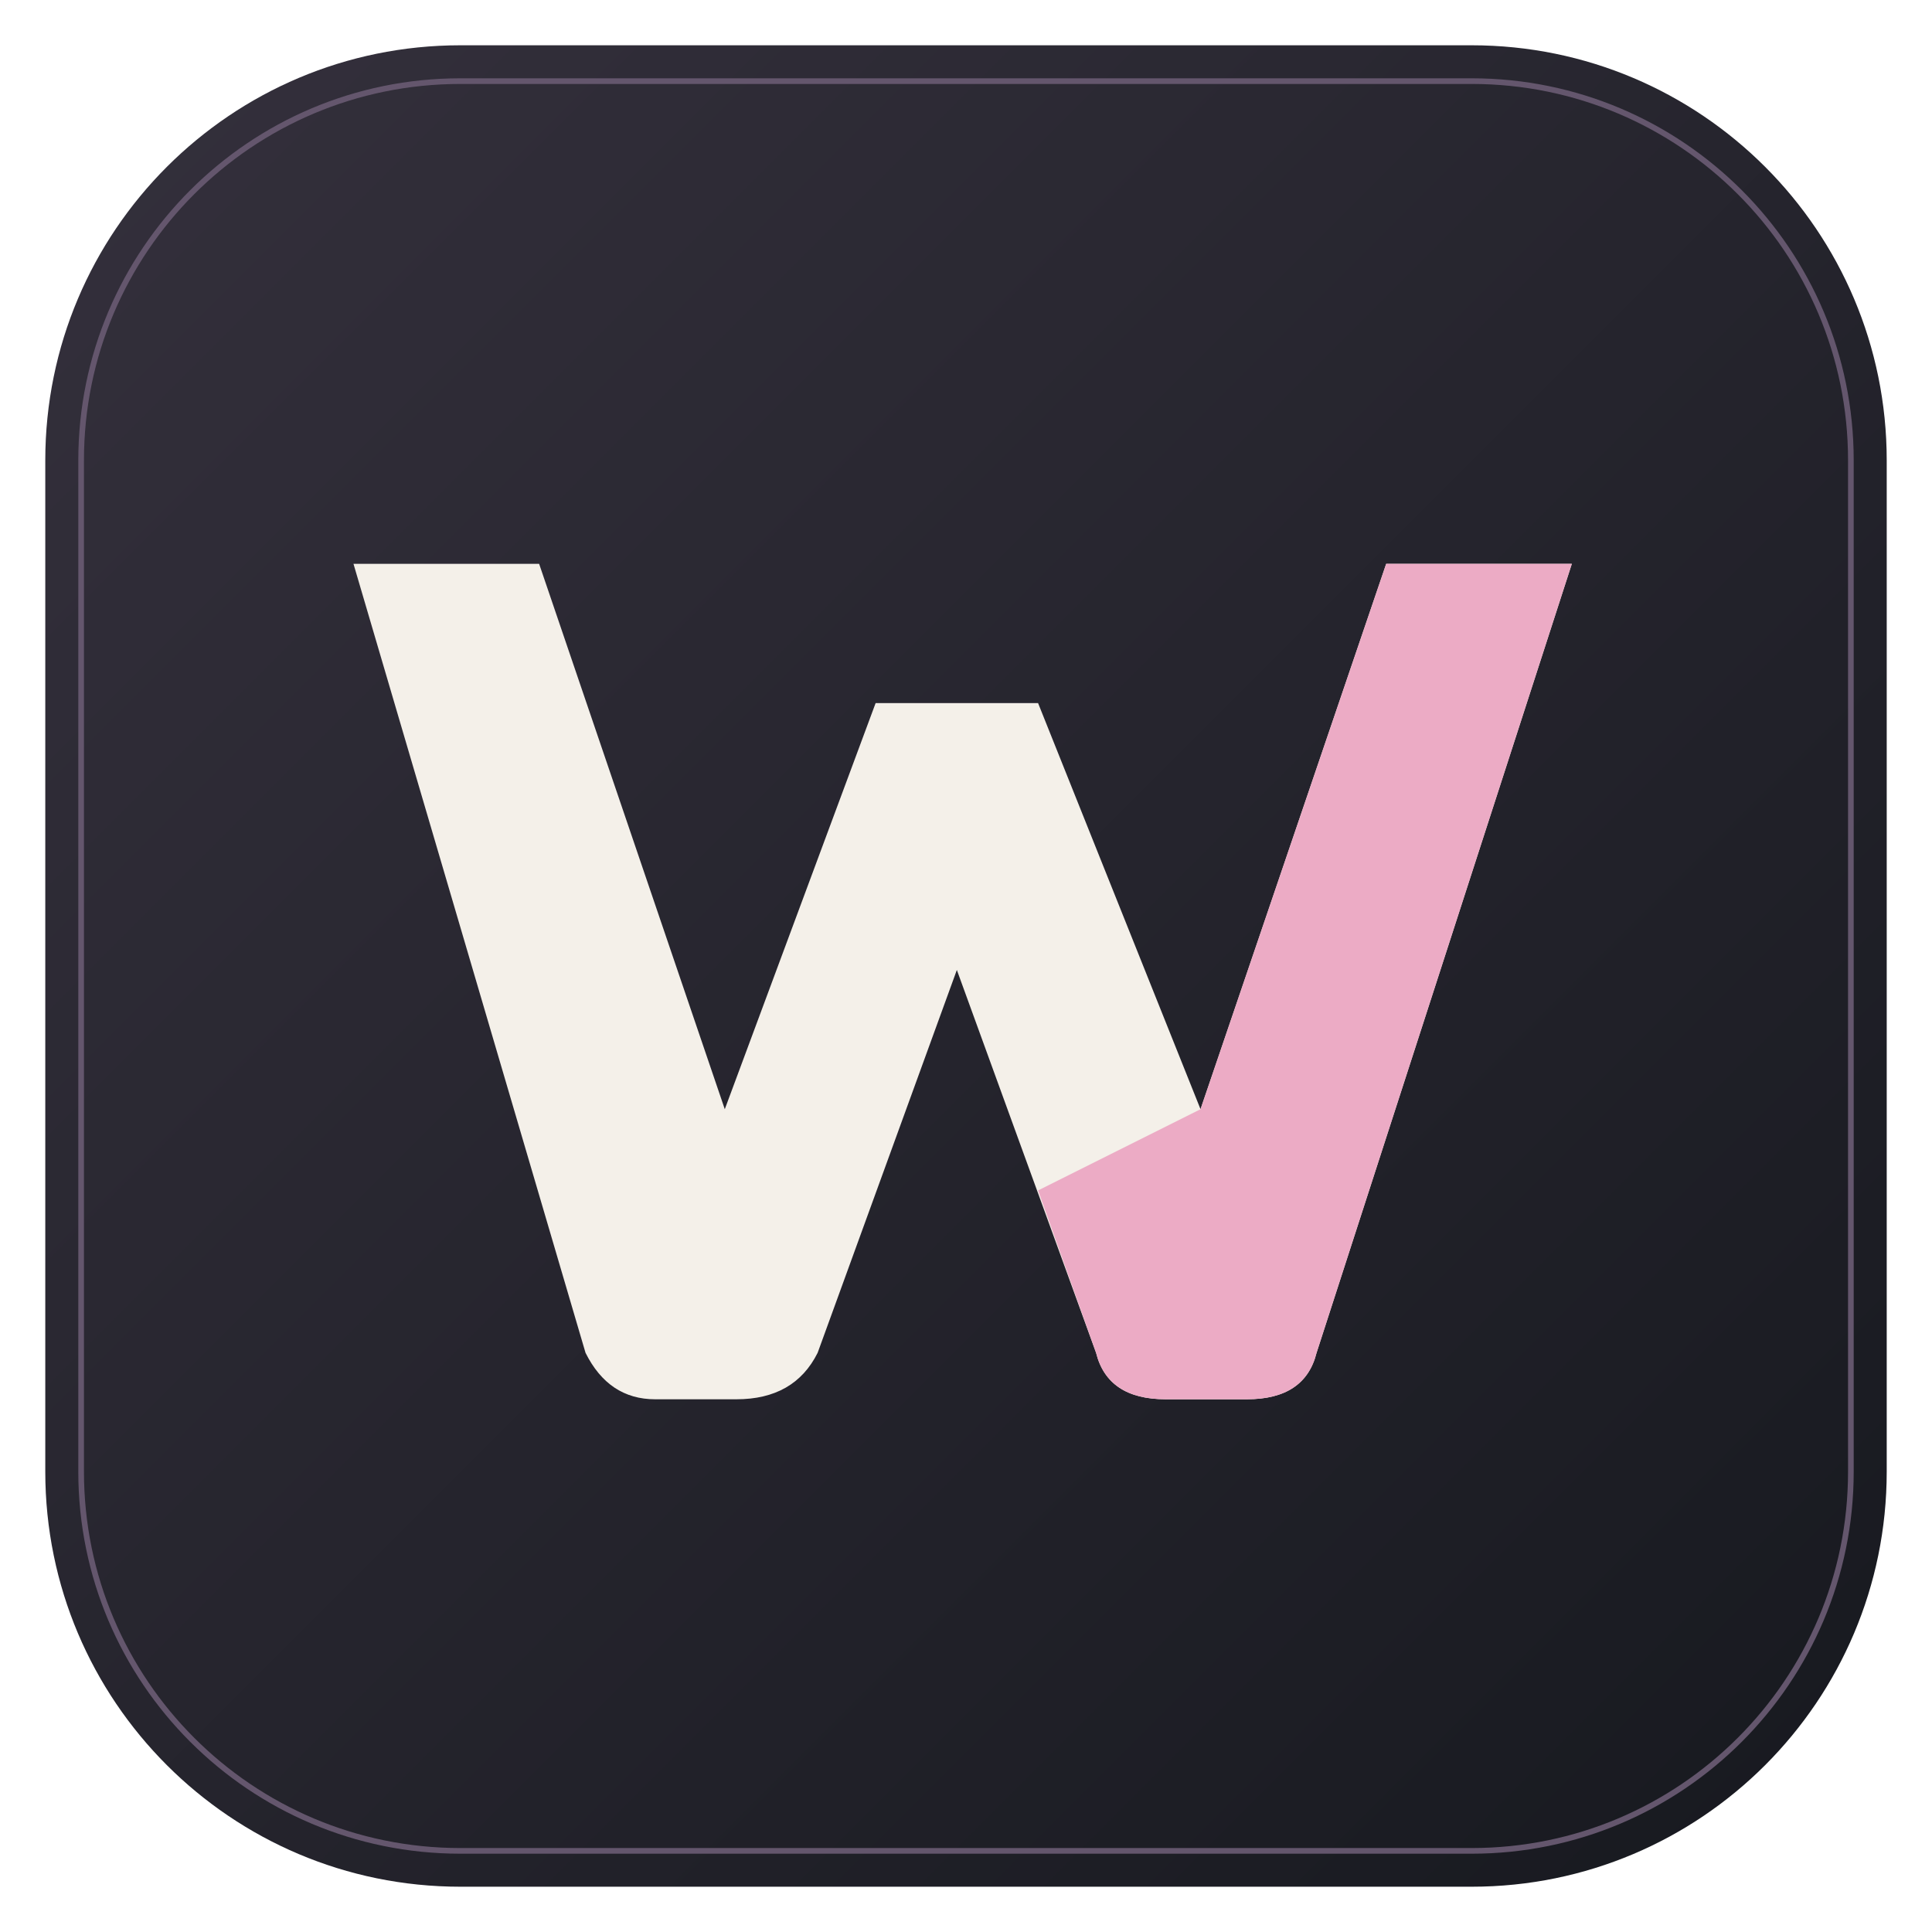
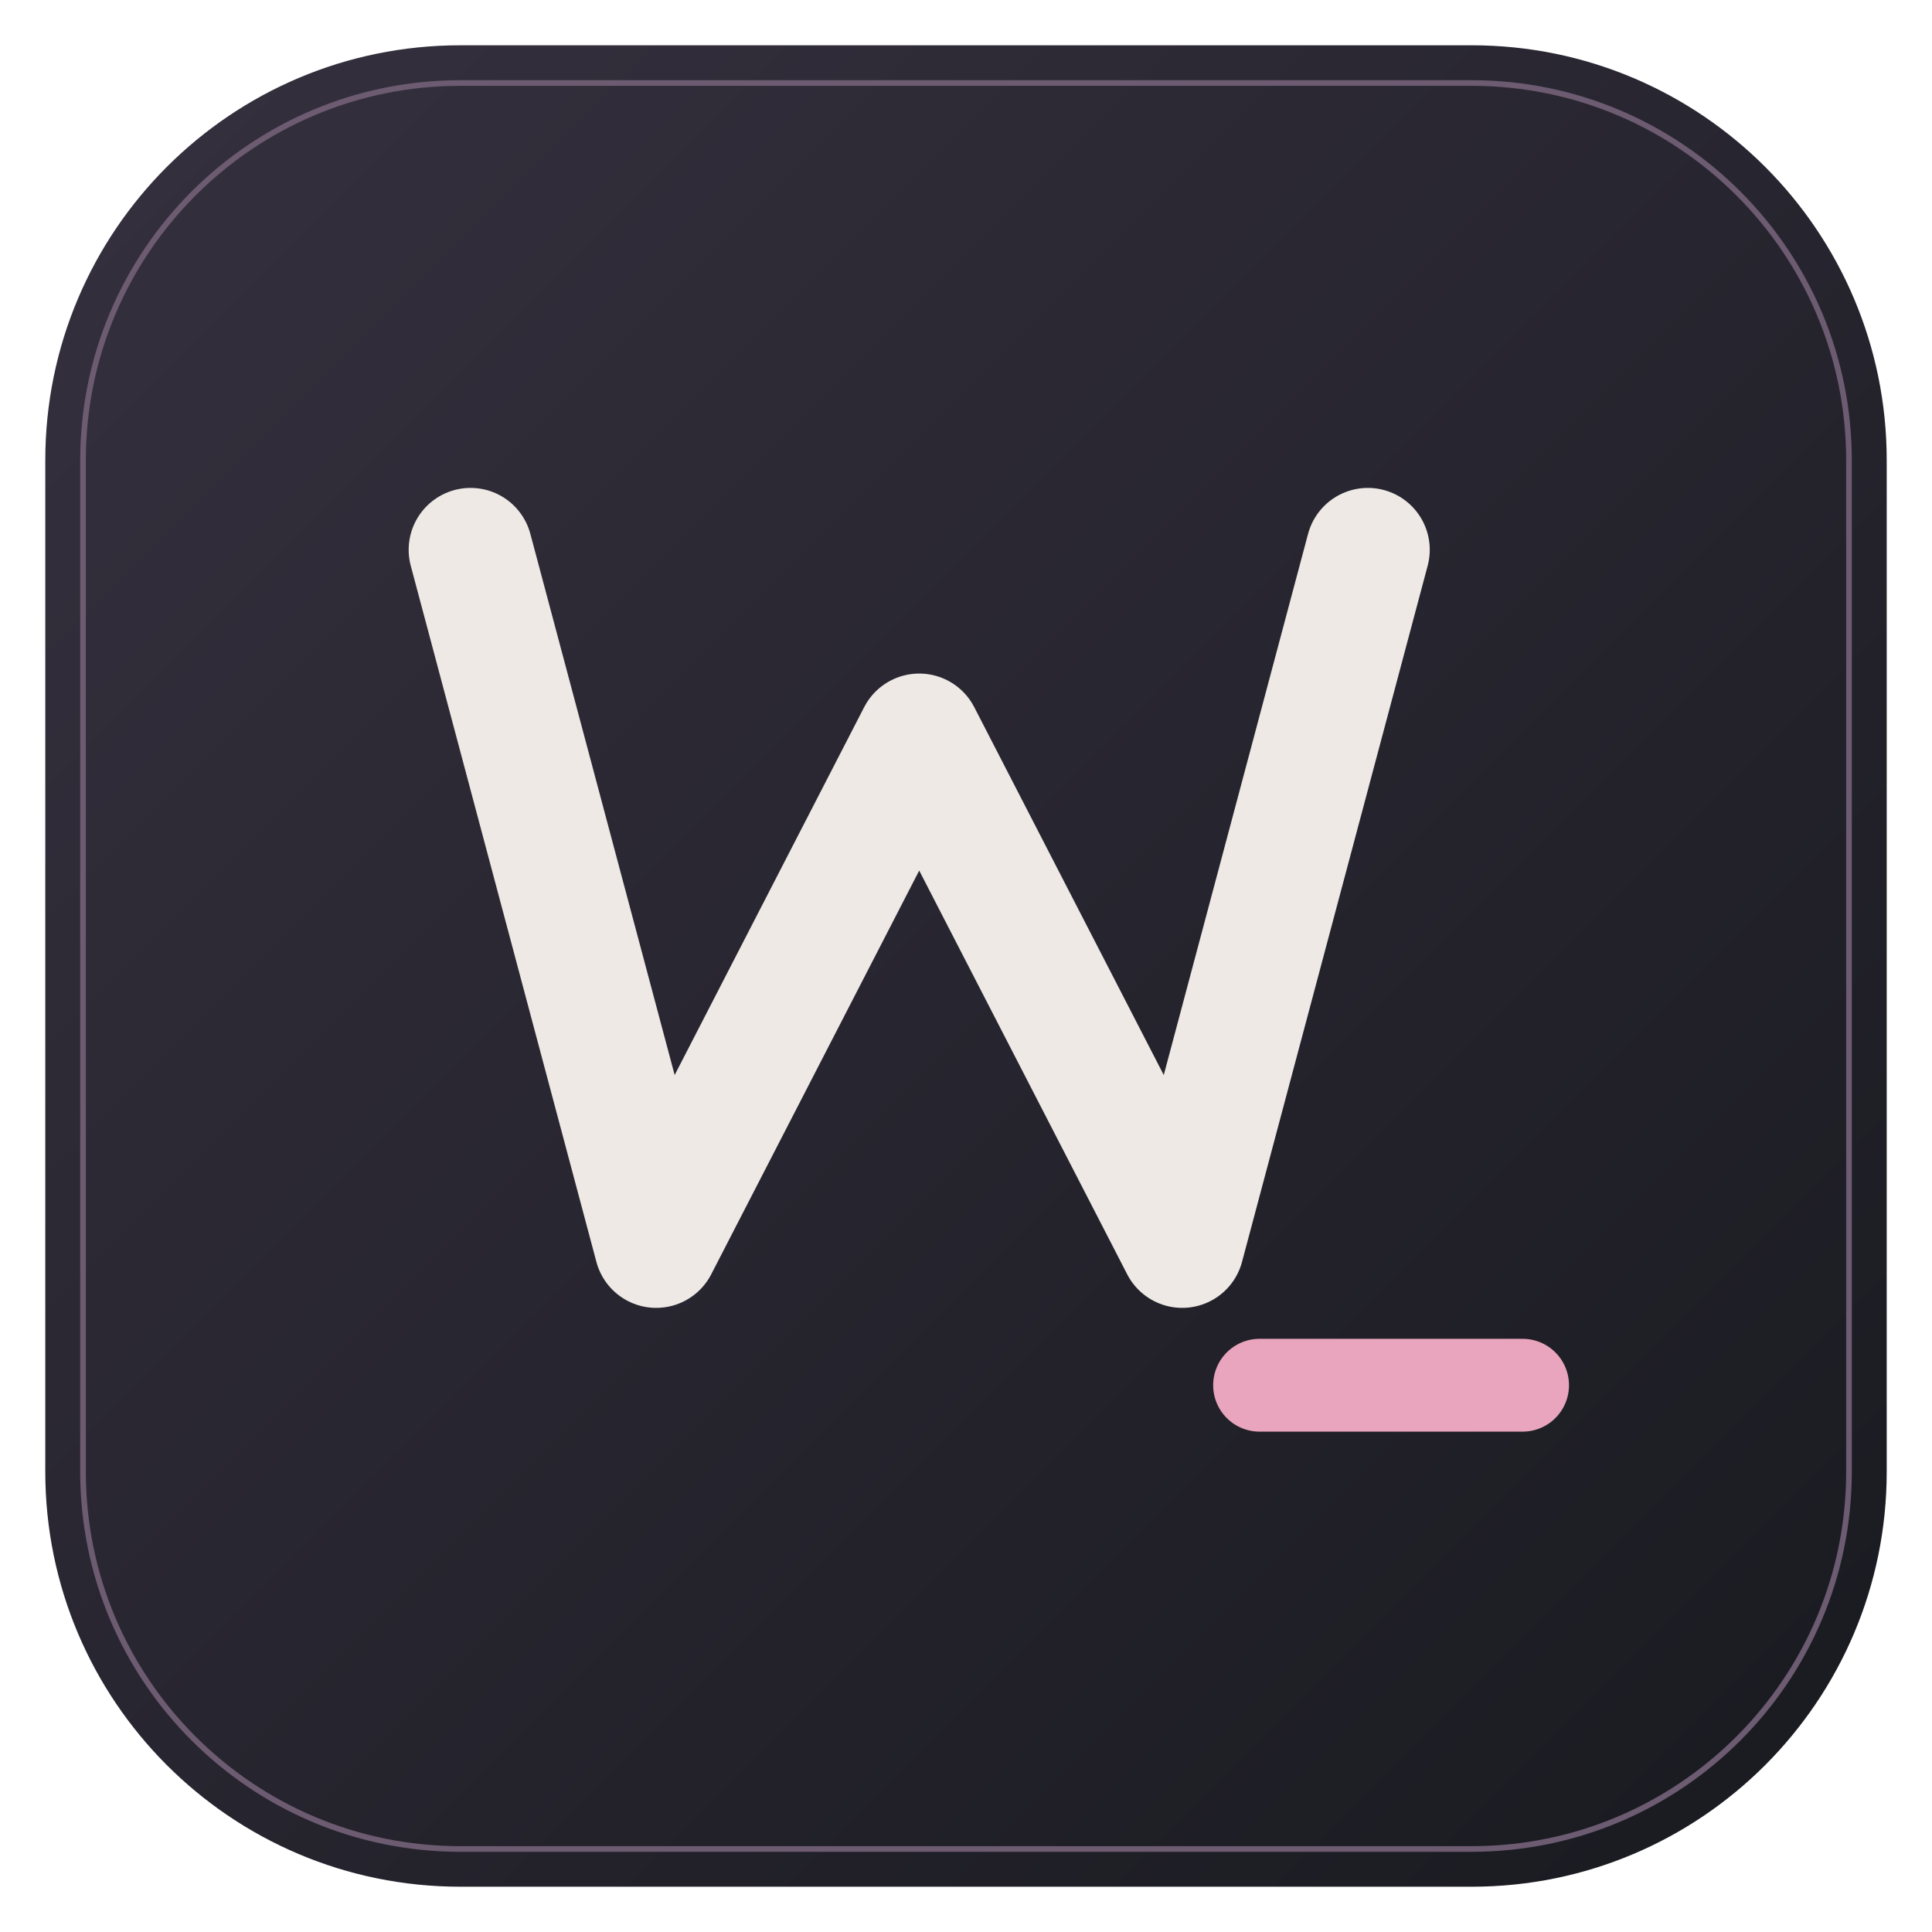
<svg xmlns="http://www.w3.org/2000/svg" width="1024" height="1024" viewBox="0 0 1024 1024" role="img" aria-labelledby="title">
  <defs>
-     <linearGradient id="bg" x2="1" y2="1">
-       <stop stop-color="#34303c" />
-       <stop offset="1" stop-color="#17191f" />
+     <linearGradient id="icon-bg" x2="1" y2="1">
+       <stop stop-color="#35303e" />
+       <stop offset="1" stop-color="#191a20" />
    </linearGradient>
  </defs>
-   <rect x="24" y="24" width="976" height="976" rx="220" fill="url(#bg)" />
-   <rect x="43" y="43" width="938" height="938" rx="201" fill="none" stroke="#64566d" stroke-width="3" />
-   <g transform="translate(132 182) scale(6.15)">
-     <g class="symbol" opacity="1" transform="translate(0 0)">
-       <path d="M9 19H25L41 66L54 31H68L82 66L98 19H114L92 87Q91 91 86 91H79Q74 91 73 87L61 54L49 87Q47 91 42 91H35Q31 91 29 87Z" fill="#f4f0e9" />
-       <path class="fold" d="M82 66L98 19H114L92 87Q91 91 86 91H79Q74 91 73 87L68 73Z" fill="#ecabc5" opacity="1" />
-     </g>
+   <rect x="24" y="24" width="976" height="976" rx="220" fill="url(#icon-bg)" />
+   <rect x="44" y="44" width="936" height="936" rx="200" fill="none" stroke="#6c5b71" stroke-width="3" />
+   <g transform="translate(110 70) scale(8.2)">
+     <path d="m17 27 12 45 17-33 17 33 12-45" fill="none" stroke="#eee9e5" stroke-width="8" stroke-linecap="round" stroke-linejoin="round" />
+     <path d="M68 81h17" stroke="#e9a5bd" stroke-width="6" stroke-linecap="round" />
  </g>
</svg>
